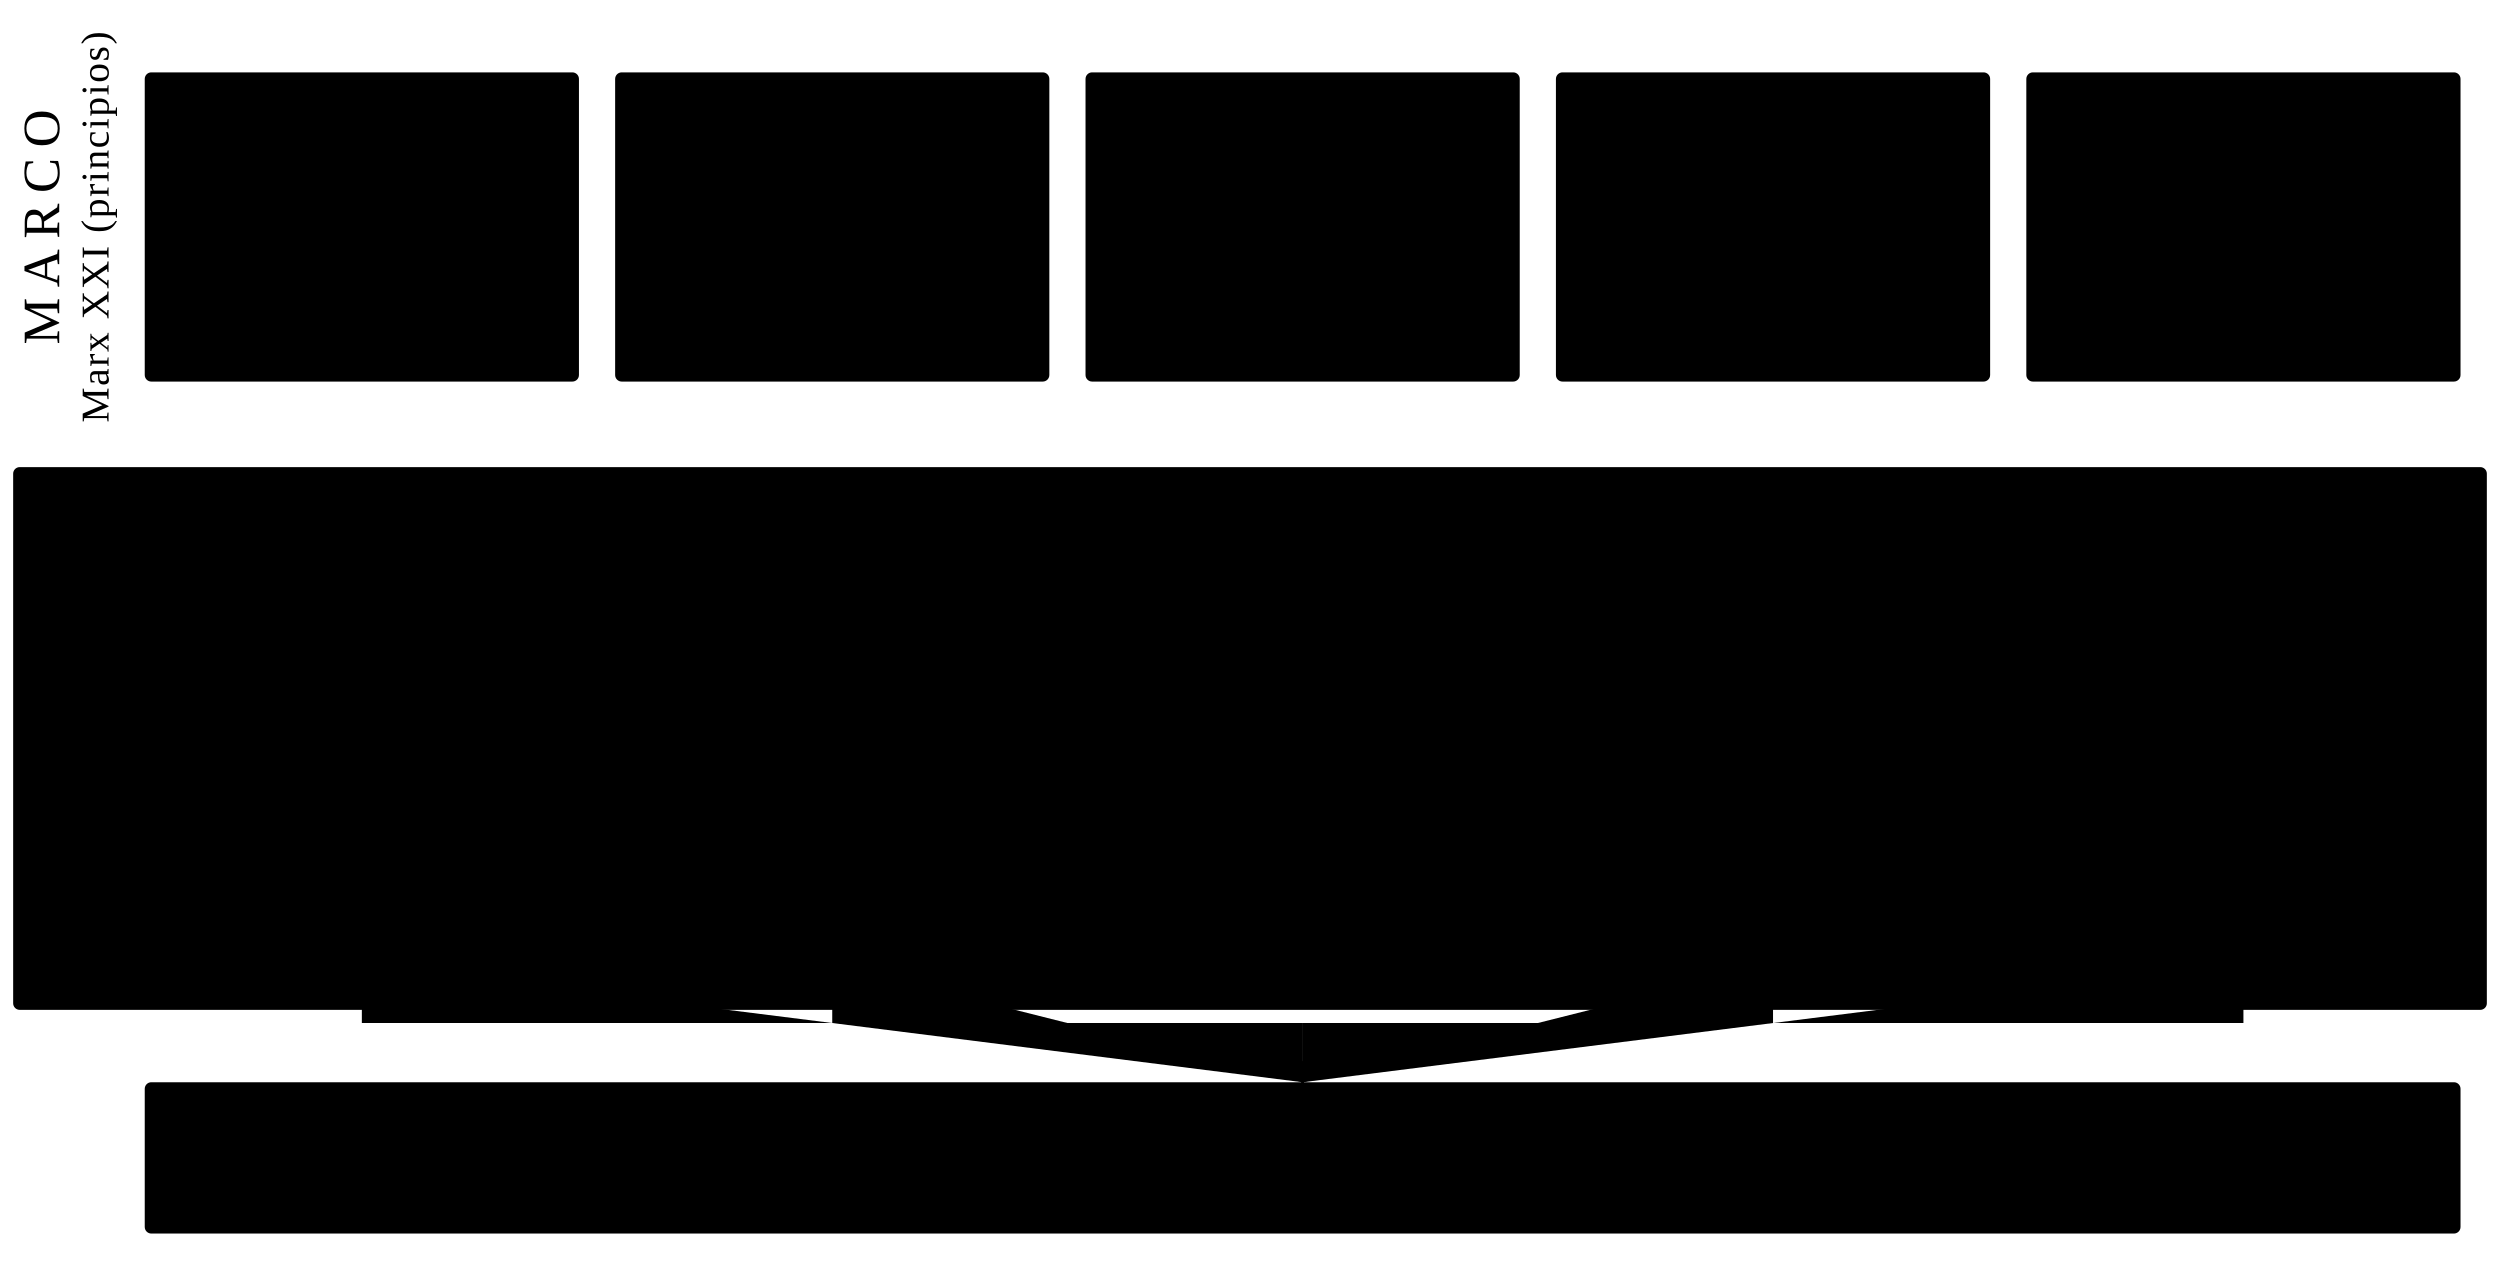
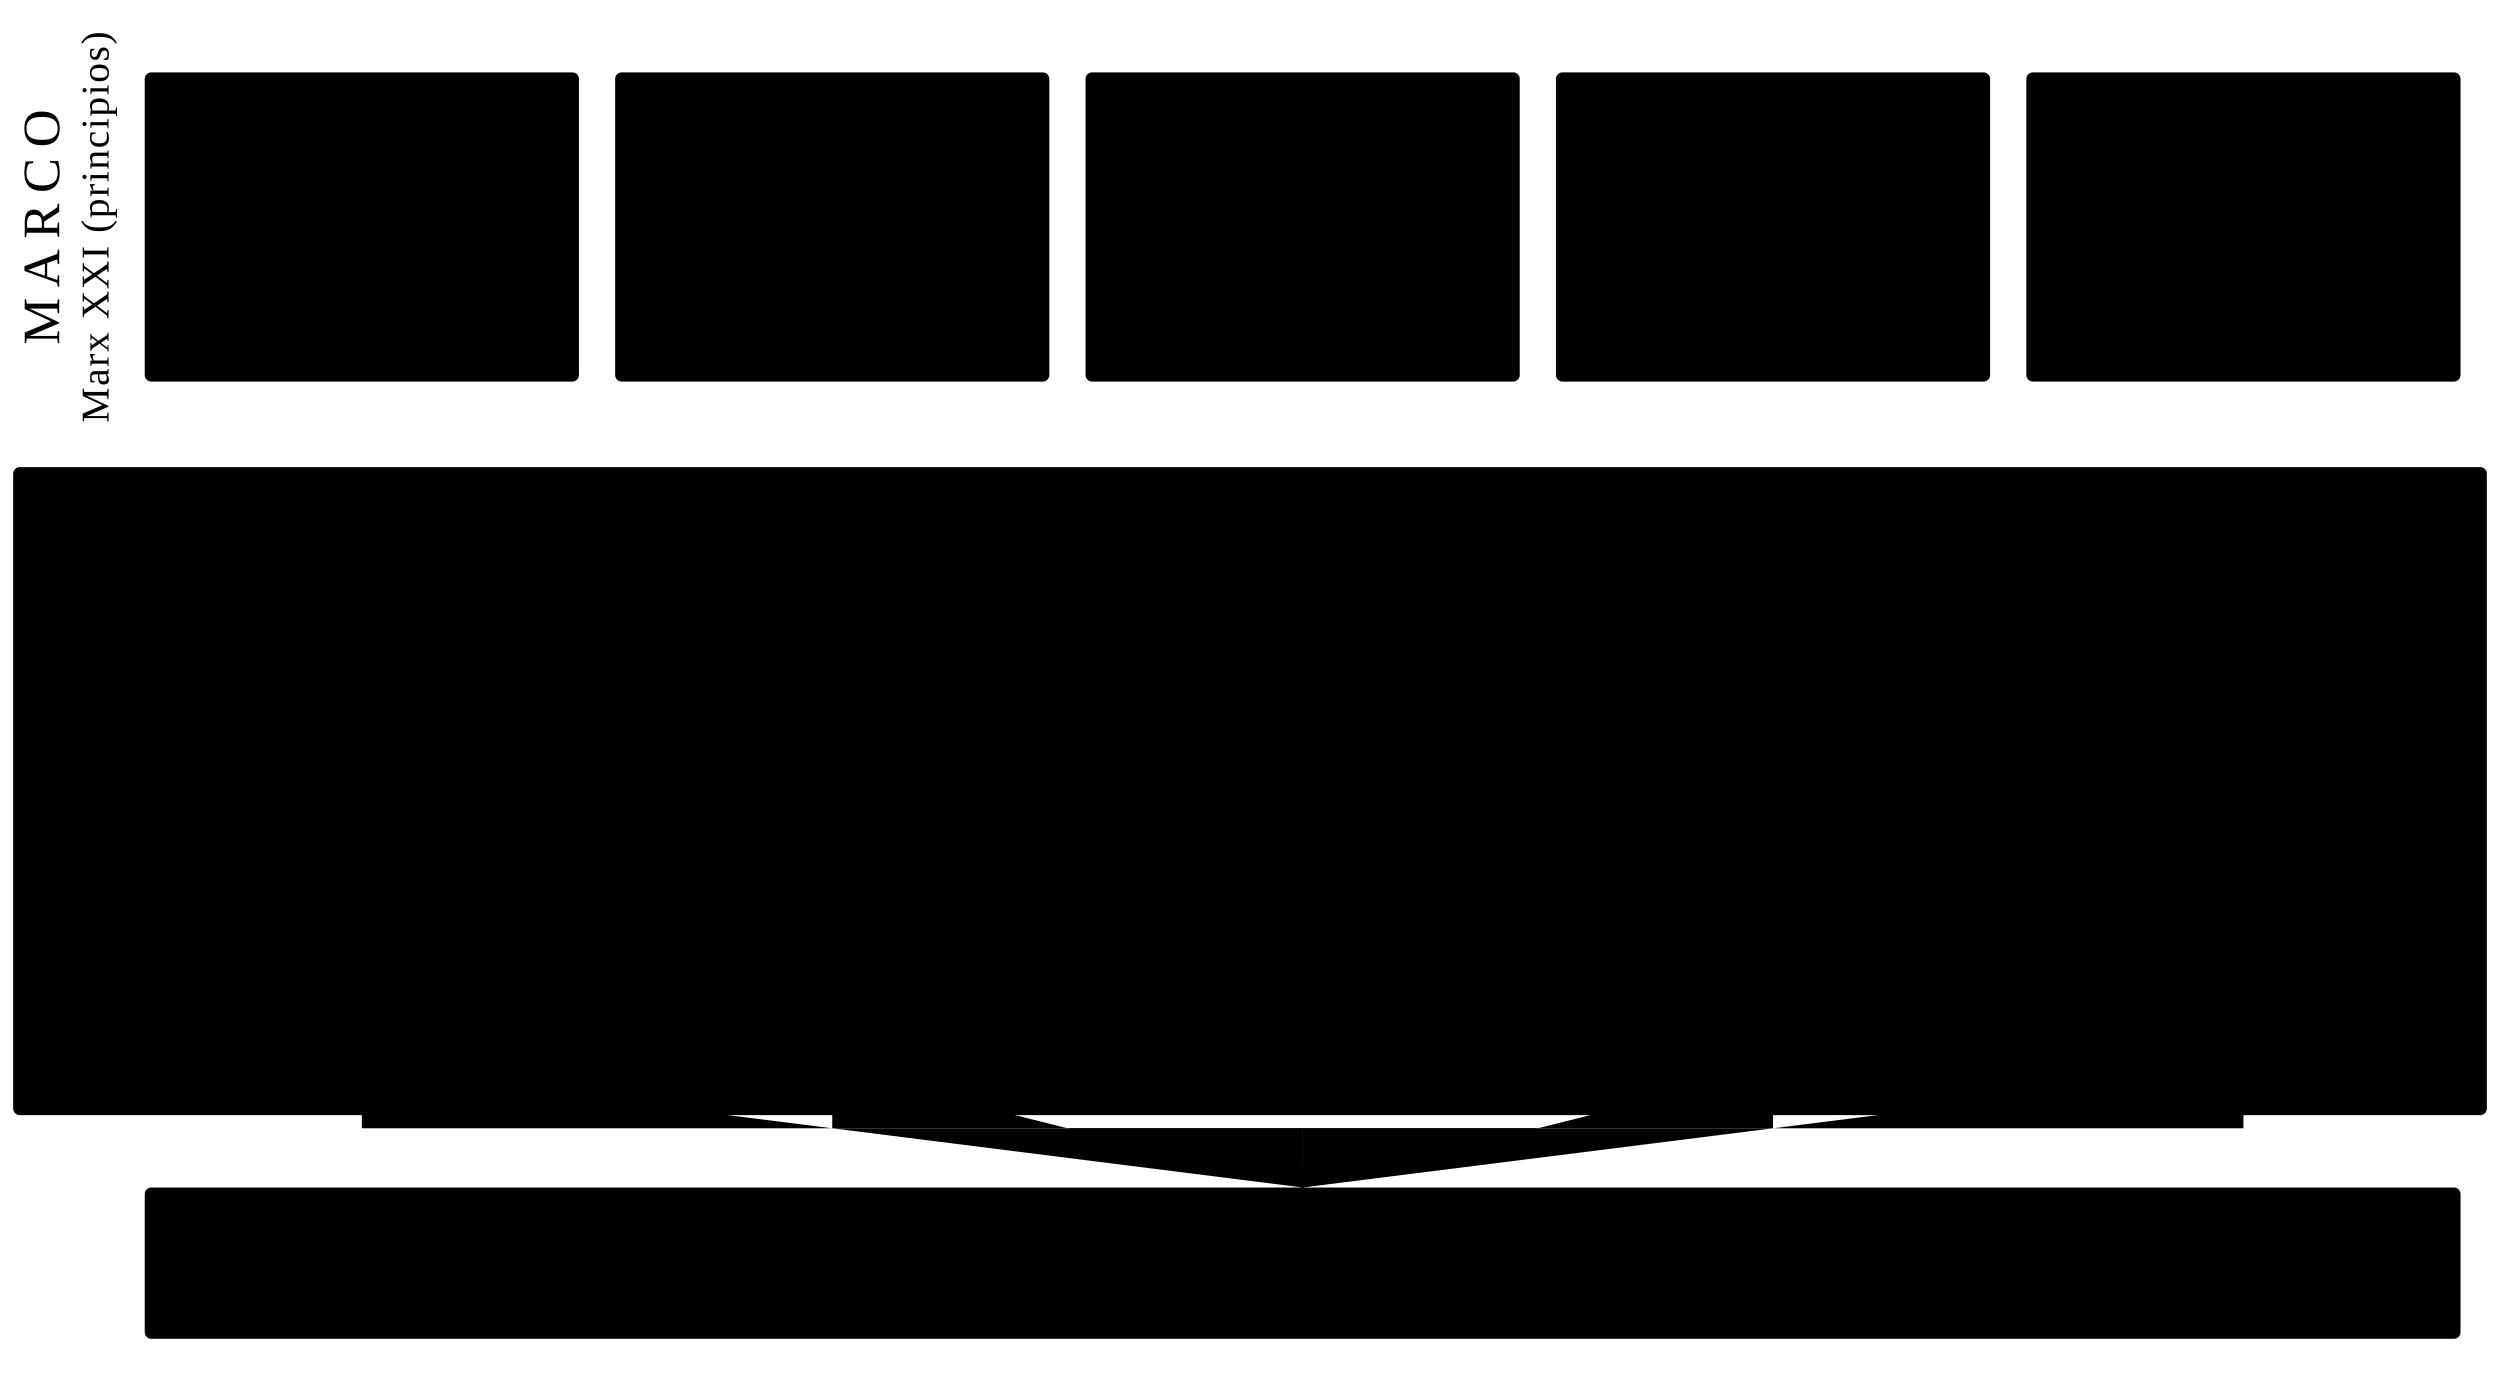
- <svg xmlns="http://www.w3.org/2000/svg" viewBox="0 0 760 389" role="img" aria-label="Mapa de la biblioteca: arriba, los cinco principios que fija cada volumen de Marx XXI; debajo, bajo cada principio, las coyunturas en que Nuevo Ciclo lo pone a prueba; ambas filas desembocan en la tarea común, el partido comunista de masas.">
+ <svg xmlns="http://www.w3.org/2000/svg" viewBox="0 0 760 421" role="img" aria-label="Mapa de la biblioteca: arriba, los cinco principios que fija cada volumen de Marx XXI; debajo, bajo cada principio, las coyunturas en que Nuevo Ciclo lo pone a prueba; ambas filas desembocan en la tarea común, el partido comunista de masas.">
  <defs>
    <marker id="nc-bib-arrow" viewBox="0 0 10 10" refX="9" refY="5" markerWidth="7" markerHeight="7" orient="auto-start-reverse">
      <path d="M0 0L10 5L0 10z" class="sv-arrow" />
    </marker>
  </defs>
-   <rect class="sv-soft" x="4" y="142" width="752" height="165" rx="2" />
+   <rect class="sv-soft" x="4" y="142" width="752" height="197" rx="2" />
  <text class="sv-t3" x="0" y="0" text-anchor="middle" transform="translate(18 69.0) rotate(-90)" style="font-size:16px;letter-spacing:.2em">MARCO</text>
  <text class="sv-t3" x="0" y="0" text-anchor="middle" transform="translate(33 69.0) rotate(-90)" style="letter-spacing:.04em">Marx XXI (principios)</text>
  <text class="sv-t3" x="0" y="0" text-anchor="middle" transform="translate(18 224.5) rotate(-90)" style="font-size:16px;letter-spacing:.2em">COYUNTURA</text>
  <text class="sv-t3" x="0" y="0" text-anchor="middle" transform="translate(33 224.5) rotate(-90)" style="letter-spacing:.04em">Nuevo Ciclo (aplicaciones)</text>
  <rect class="sv-box-ink" x="44" y="22" width="132" height="94" rx="2" />
  <text class="sv-tw" style="font-size:13.5px" x="110" y="52.5" text-anchor="middle">Qué marxismo</text>
  <text class="sv-tw" style="font-weight:400;font-size:12px" x="110" y="68.0" text-anchor="middle">Volumen 1: ciencia,</text>
  <text class="sv-tw" style="font-weight:400;font-size:12px" x="110" y="82.0" text-anchor="middle">filosofía y política;</text>
  <text class="sv-tw" style="font-weight:400;font-size:12px" x="110" y="96.0" text-anchor="middle">totalidad; Hegel</text>
  <rect class="sv-box-ink" x="187" y="22" width="132" height="94" rx="2" />
  <text class="sv-tw" style="font-size:13.5px" x="253" y="45.0" text-anchor="middle">Contra la</text>
  <text class="sv-tw" style="font-size:13.5px" x="253" y="60.0" text-anchor="middle">socialdemocracia</text>
  <text class="sv-tw" style="font-weight:400;font-size:12px" x="253" y="75.5" text-anchor="middle">Volumen 2:</text>
  <text class="sv-tw" style="font-weight:400;font-size:12px" x="253" y="89.5" text-anchor="middle">redistribuir no es</text>
  <text class="sv-tw" style="font-weight:400;font-size:12px" x="253" y="103.5" text-anchor="middle">criticar; falsos amigos</text>
  <rect class="sv-box-ink" x="330" y="22" width="132" height="94" rx="2" />
  <text class="sv-tw" style="font-size:13.5px" x="396" y="45.0" text-anchor="middle">Independencia</text>
  <text class="sv-tw" style="font-size:13.5px" x="396" y="60.0" text-anchor="middle">política</text>
  <text class="sv-tw" style="font-weight:400;font-size:12px" x="396" y="75.5" text-anchor="middle">Volumen 3: la clase se</text>
  <text class="sv-tw" style="font-weight:400;font-size:12px" x="396" y="89.5" text-anchor="middle">constituye en partido;</text>
  <text class="sv-tw" style="font-weight:400;font-size:12px" x="396" y="103.5" text-anchor="middle">conciencia</text>
  <rect class="sv-box-ink" x="473" y="22" width="132" height="94" rx="2" />
  <text class="sv-tw" style="font-size:13.5px" x="539" y="45.0" text-anchor="middle">Derecho a la</text>
  <text class="sv-tw" style="font-size:13.5px" x="539" y="60.0" text-anchor="middle">revolución</text>
  <text class="sv-tw" style="font-weight:400;font-size:12px" x="539" y="75.5" text-anchor="middle">Volumen 4: el Estado</text>
  <text class="sv-tw" style="font-weight:400;font-size:12px" x="539" y="89.5" text-anchor="middle">como forma del capital;</text>
  <text class="sv-tw" style="font-weight:400;font-size:12px" x="539" y="103.5" text-anchor="middle">derechos como armas</text>
  <rect class="sv-box-ink" x="616" y="22" width="132" height="94" rx="2" />
  <text class="sv-tw" style="font-size:13.5px" x="682" y="52.5" text-anchor="middle">Internacionalismo</text>
  <text class="sv-tw" style="font-weight:400;font-size:12px" x="682" y="68.0" text-anchor="middle">Volumen 5: Europa</text>
  <text class="sv-tw" style="font-weight:400;font-size:12px" x="682" y="82.0" text-anchor="middle">como escala mínima; ni</text>
  <text class="sv-tw" style="font-weight:400;font-size:12px" x="682" y="96.0" text-anchor="middle">OTAN ni BRICS</text>
-   <rect class="sv-box-blue" x="44" y="156" width="132" height="137" rx="2" />
+   <rect class="sv-box-blue" x="44" y="156" width="132" height="169" rx="2" />
  <text class="sv-tb" x="110" y="179.0" text-anchor="middle">Racionalidad contra</text>
  <text class="sv-tb" x="110" y="194.0" text-anchor="middle">adanismo y</text>
  <text class="sv-tb" x="110" y="209.0" text-anchor="middle">novedades falsas</text>
  <text class="sv-t2" style="font-size:12px" x="110" y="224.5" text-anchor="middle">ciclo revolucionario</text>
  <text class="sv-t2" style="font-size:12px" x="110" y="238.5" text-anchor="middle">(#1); neofeudalismo</text>
  <text class="sv-t2" style="font-size:12px" x="110" y="252.5" text-anchor="middle">(#2); entrevistas</text>
  <text class="sv-t2" style="font-size:12px" x="110" y="266.5" text-anchor="middle">Brassier, Roberts,</text>
  <text class="sv-t2" style="font-size:12px" x="110" y="280.5" text-anchor="middle">Merchant, Toscano</text>
-   <rect class="sv-box-blue" x="187" y="156" width="132" height="137" rx="2" />
+   <text class="sv-t2" style="font-size:12px" x="110" y="295.0" text-anchor="middle">y Pauwels (#5)</text>
+   <rect class="sv-box-blue" x="187" y="156" width="132" height="169" rx="2" />
  <text class="sv-tb" x="253" y="179.0" text-anchor="middle">El reformismo</text>
  <text class="sv-tb" x="253" y="194.0" text-anchor="middle">gobernante</text>
  <text class="sv-tb" x="253" y="209.0" text-anchor="middle">alimenta la reacción</text>
  <text class="sv-t2" style="font-size:12px" x="253" y="224.5" text-anchor="middle">PSOE y Sumar (#1);</text>
  <text class="sv-t2" style="font-size:12px" x="253" y="238.5" text-anchor="middle">Weber y la austeridad</text>
  <text class="sv-t2" style="font-size:12px" x="253" y="252.5" text-anchor="middle">(#3); IU en el gobierno</text>
  <text class="sv-t2" style="font-size:12px" x="253" y="266.5" text-anchor="middle">militarista (#3);</text>
  <text class="sv-t2" style="font-size:12px" x="253" y="280.5" text-anchor="middle">inmigración (#4)</text>
-   <rect class="sv-box-blue" x="330" y="156" width="132" height="137" rx="2" />
+   <text class="sv-t2" style="font-size:12px" x="253" y="295.0" text-anchor="middle">Podemos y ola rosa (#5)</text>
+   <rect class="sv-box-blue" x="330" y="156" width="132" height="169" rx="2" />
  <text class="sv-tb" x="396" y="179.5" text-anchor="middle">Instituciones de la</text>
  <text class="sv-tb" x="396" y="194.5" text-anchor="middle">clase</text>
  <text class="sv-t2" style="font-size:12px" x="396" y="210.0" text-anchor="middle">movimiento obrero</text>
  <text class="sv-t2" style="font-size:12px" x="396" y="224.0" text-anchor="middle">europeo y prensa</text>
  <text class="sv-t2" style="font-size:12px" x="396" y="238.0" text-anchor="middle">bolchevique (#2);</text>
  <text class="sv-t2" style="font-size:12px" x="396" y="252.0" text-anchor="middle">género y clase (#3);</text>
  <text class="sv-t2" style="font-size:12px" x="396" y="266.0" text-anchor="middle">barrios y migrantes</text>
  <text class="sv-t2" style="font-size:12px" x="396" y="280.0" text-anchor="middle">(#4)</text>
-   <rect class="sv-box-blue" x="473" y="156" width="132" height="137" rx="2" />
+   <text class="sv-t2" style="font-size:12px" x="396" y="294.5" text-anchor="middle">fuerza de trabajo (#5)</text>
+   <rect class="sv-box-blue" x="473" y="156" width="132" height="169" rx="2" />
  <text class="sv-tb" x="539" y="193.5" text-anchor="middle">Coacción, ley y</text>
  <text class="sv-tb" x="539" y="208.5" text-anchor="middle">tribuna</text>
  <text class="sv-t2" style="font-size:12px" x="539" y="224.0" text-anchor="middle">antiterrorismo (#1);</text>
  <text class="sv-t2" style="font-size:12px" x="539" y="238.0" text-anchor="middle">Estado dual y Gladio</text>
  <text class="sv-t2" style="font-size:12px" x="539" y="252.0" text-anchor="middle">(#3); legal e ilegal, el</text>
  <text class="sv-t2" style="font-size:12px" x="539" y="266.0" text-anchor="middle">juez (#4)</text>
-   <rect class="sv-box-blue" x="616" y="156" width="132" height="137" rx="2" />
+   <text class="sv-t2" style="font-size:12px" x="539" y="280.5" text-anchor="middle">acoso y derribo (#5)</text>
+   <rect class="sv-box-blue" x="616" y="156" width="132" height="169" rx="2" />
  <text class="sv-tb" x="682" y="186.5" text-anchor="middle">Guerra, Gaza y</text>
  <text class="sv-tb" x="682" y="201.5" text-anchor="middle">Europa</text>
  <text class="sv-t2" style="font-size:12px" x="682" y="217.0" text-anchor="middle">militarismo y Palestina</text>
  <text class="sv-t2" style="font-size:12px" x="682" y="231.0" text-anchor="middle">(#1); OTAN (#3);</text>
  <text class="sv-t2" style="font-size:12px" x="682" y="245.0" text-anchor="middle">genocidio y sionismo</text>
  <text class="sv-t2" style="font-size:12px" x="682" y="259.0" text-anchor="middle">(#4); Partido</text>
-   <text class="sv-t2" style="font-size:12px" x="682" y="273.0" text-anchor="middle">Comunista Europeo</text>
-   <rect class="sv-box-red" x="44" y="329" width="704" height="46" rx="2" />
-   <text class="sv-tr" x="396" y="357.0" text-anchor="middle">Tarea común: partido comunista de masas, continental e internacional, con instituciones propias</text>
+   <text class="sv-t2" style="font-size:12px" x="682" y="273.0" text-anchor="middle">Comunista Europeo;</text>
+   <text class="sv-t2" style="font-size:12px" x="682" y="287.5" text-anchor="middle">Israel fascista,</text>
+   <text class="sv-t2" style="font-size:12px" x="682" y="302.0" text-anchor="middle">Ceuta (#5)</text>
+   <rect class="sv-box-red" x="44" y="361" width="704" height="46" rx="2" />
+   <text class="sv-tr" x="396" y="389" text-anchor="middle">Tarea común: partido comunista de masas, continental e internacional, con instituciones propias</text>
  <line class="sv-line" x1="110" y1="116" x2="110" y2="156" marker-end="url(#nc-bib-arrow)" />
  <line class="sv-line" x1="253" y1="116" x2="253" y2="156" marker-end="url(#nc-bib-arrow)" />
  <line class="sv-line" x1="396" y1="116" x2="396" y2="156" marker-end="url(#nc-bib-arrow)" />
  <line class="sv-line" x1="539" y1="116" x2="539" y2="156" marker-end="url(#nc-bib-arrow)" />
  <line class="sv-line" x1="682" y1="116" x2="682" y2="156" marker-end="url(#nc-bib-arrow)" />
-   <path class="sv-line-red" d="M110 293 V311 H396 V329" marker-end="url(#nc-bib-arrow)" />
-   <path class="sv-line-red" d="M253 293 V311 H396 V329" marker-end="url(#nc-bib-arrow)" />
-   <line class="sv-line-red" x1="396" y1="293" x2="396" y2="329" marker-end="url(#nc-bib-arrow)" />
-   <path class="sv-line-red" d="M539 293 V311 H396 V329" marker-end="url(#nc-bib-arrow)" />
-   <path class="sv-line-red" d="M682 293 V311 H396 V329" marker-end="url(#nc-bib-arrow)" />
+   <path class="sv-line-red" d="M110 325 V343 H396 V361" marker-end="url(#nc-bib-arrow)" />
+   <path class="sv-line-red" d="M253 325 V343 H396 V361" marker-end="url(#nc-bib-arrow)" />
+   <line class="sv-line-red" x1="396" y1="325" x2="396" y2="361" marker-end="url(#nc-bib-arrow)" />
+   <path class="sv-line-red" d="M539 325 V343 H396 V361" marker-end="url(#nc-bib-arrow)" />
+   <path class="sv-line-red" d="M682 325 V343 H396 V361" marker-end="url(#nc-bib-arrow)" />
</svg>
